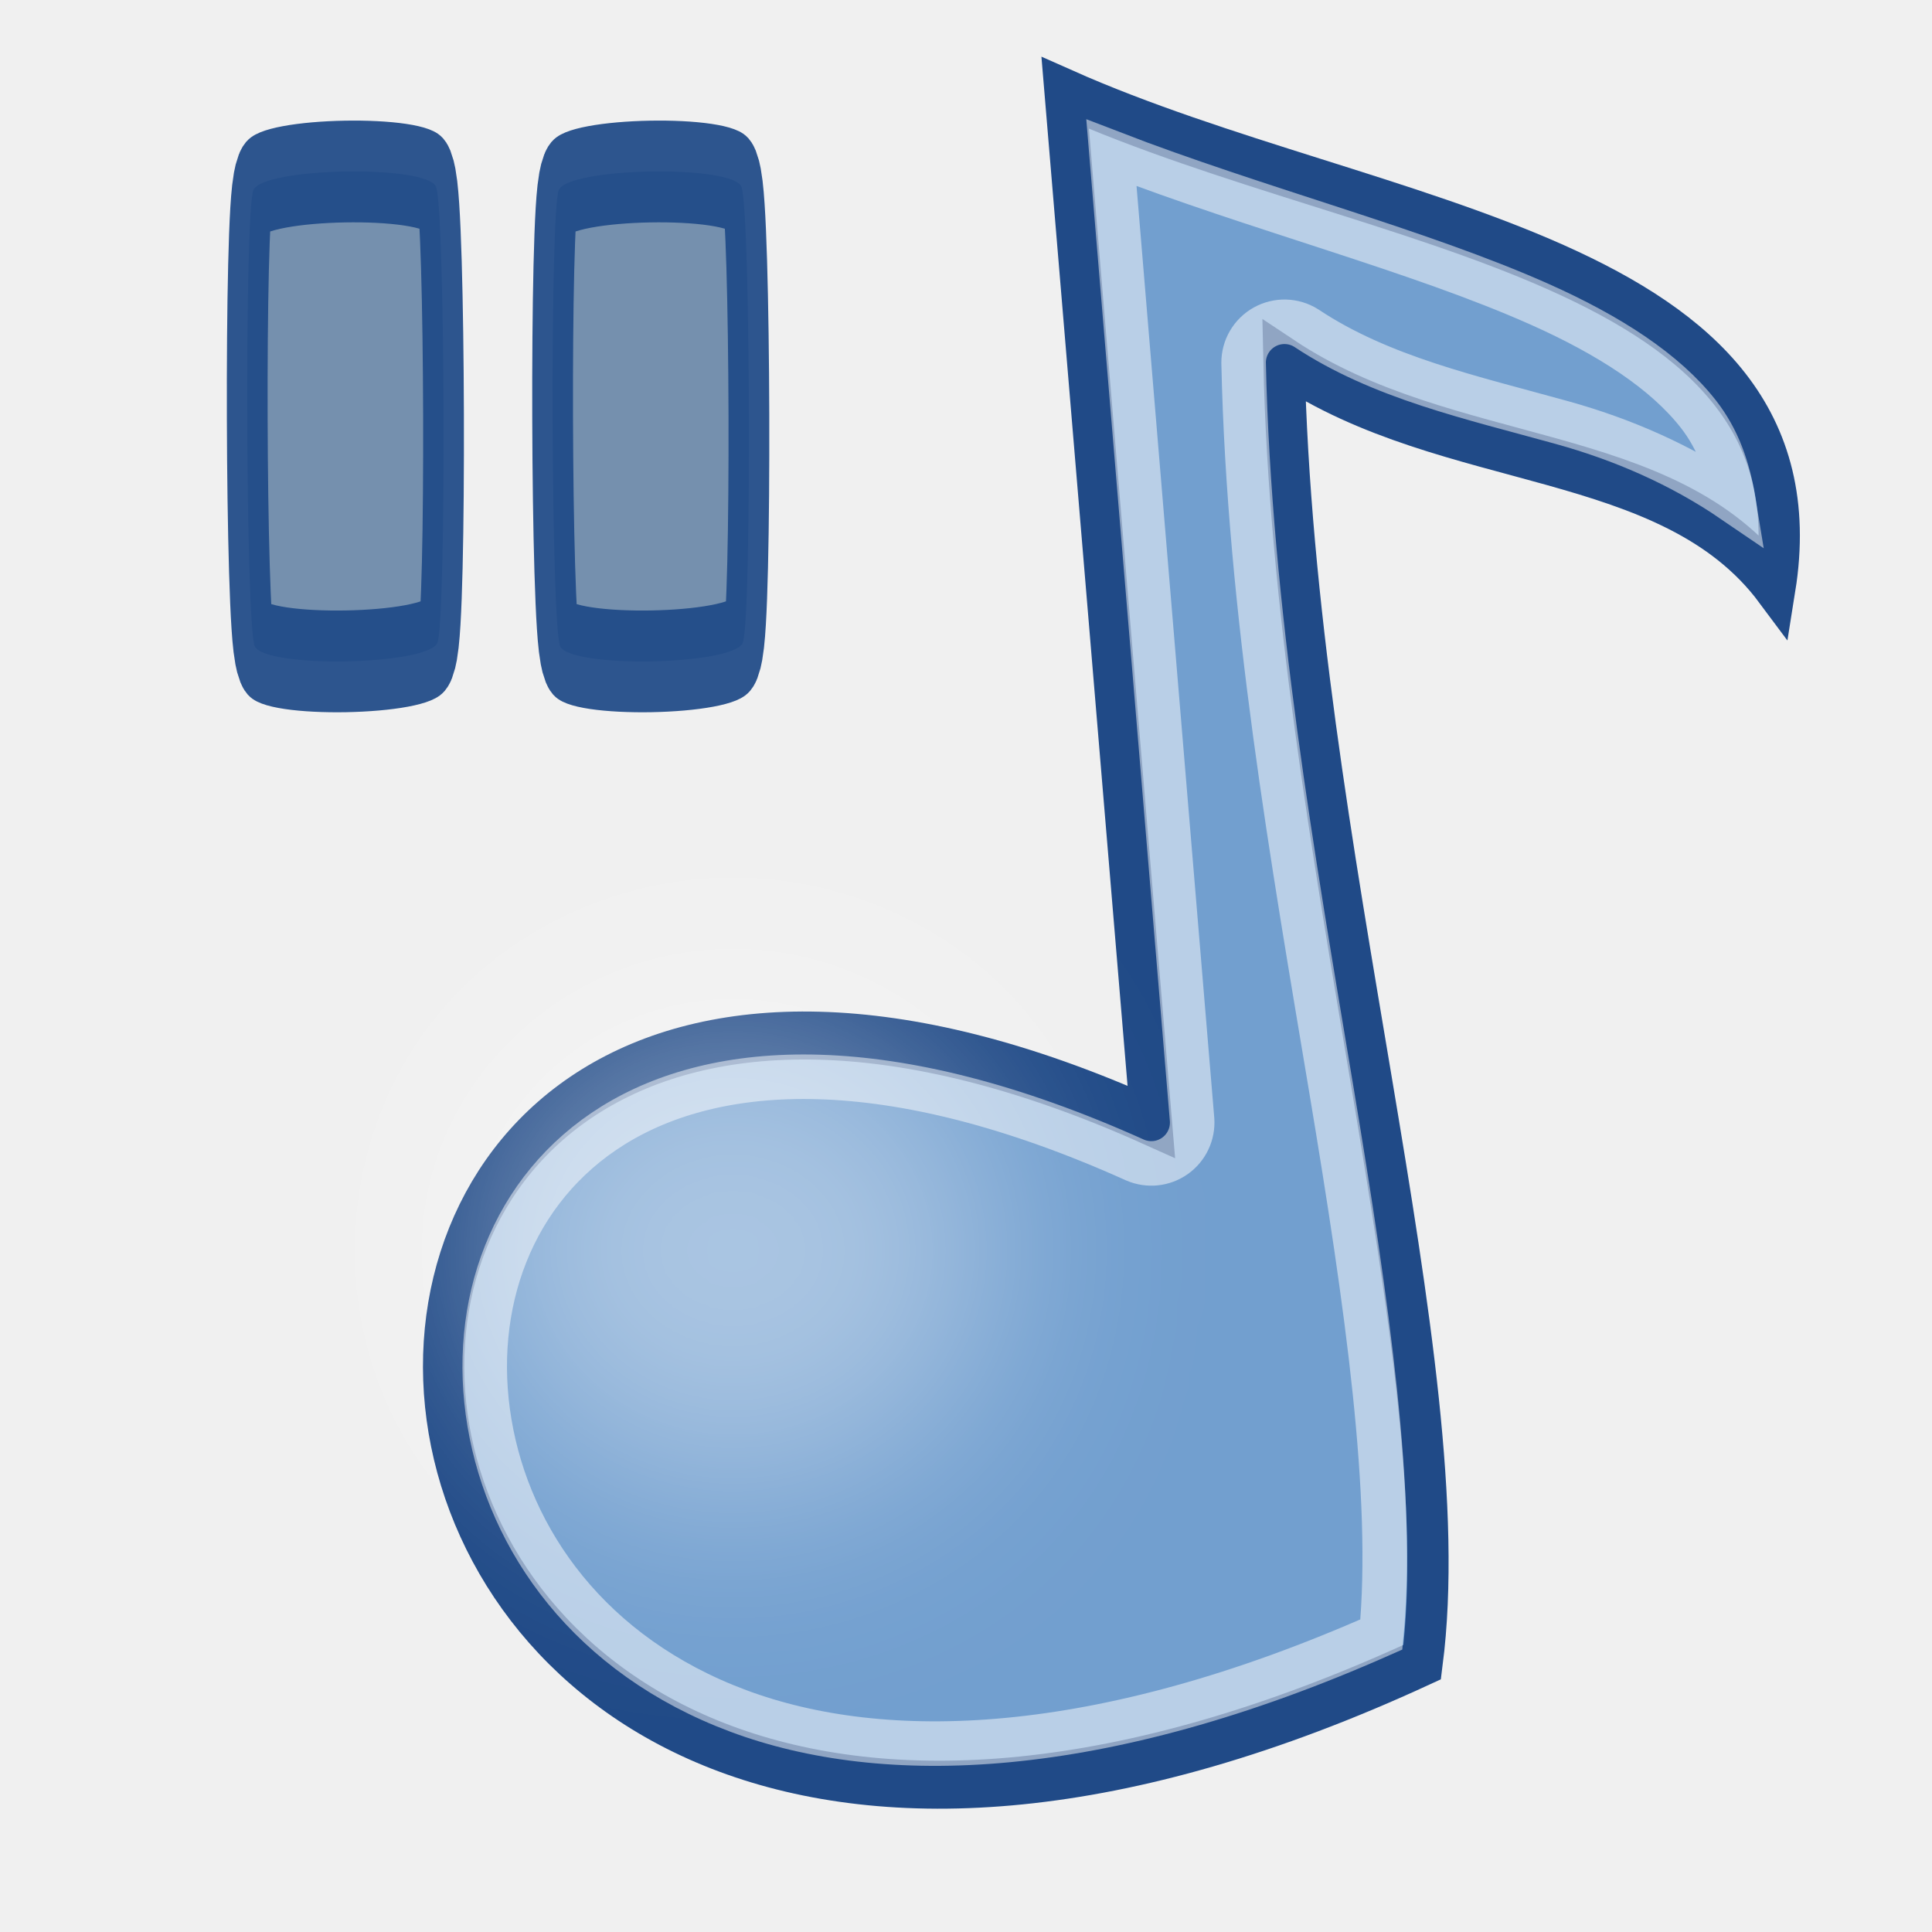
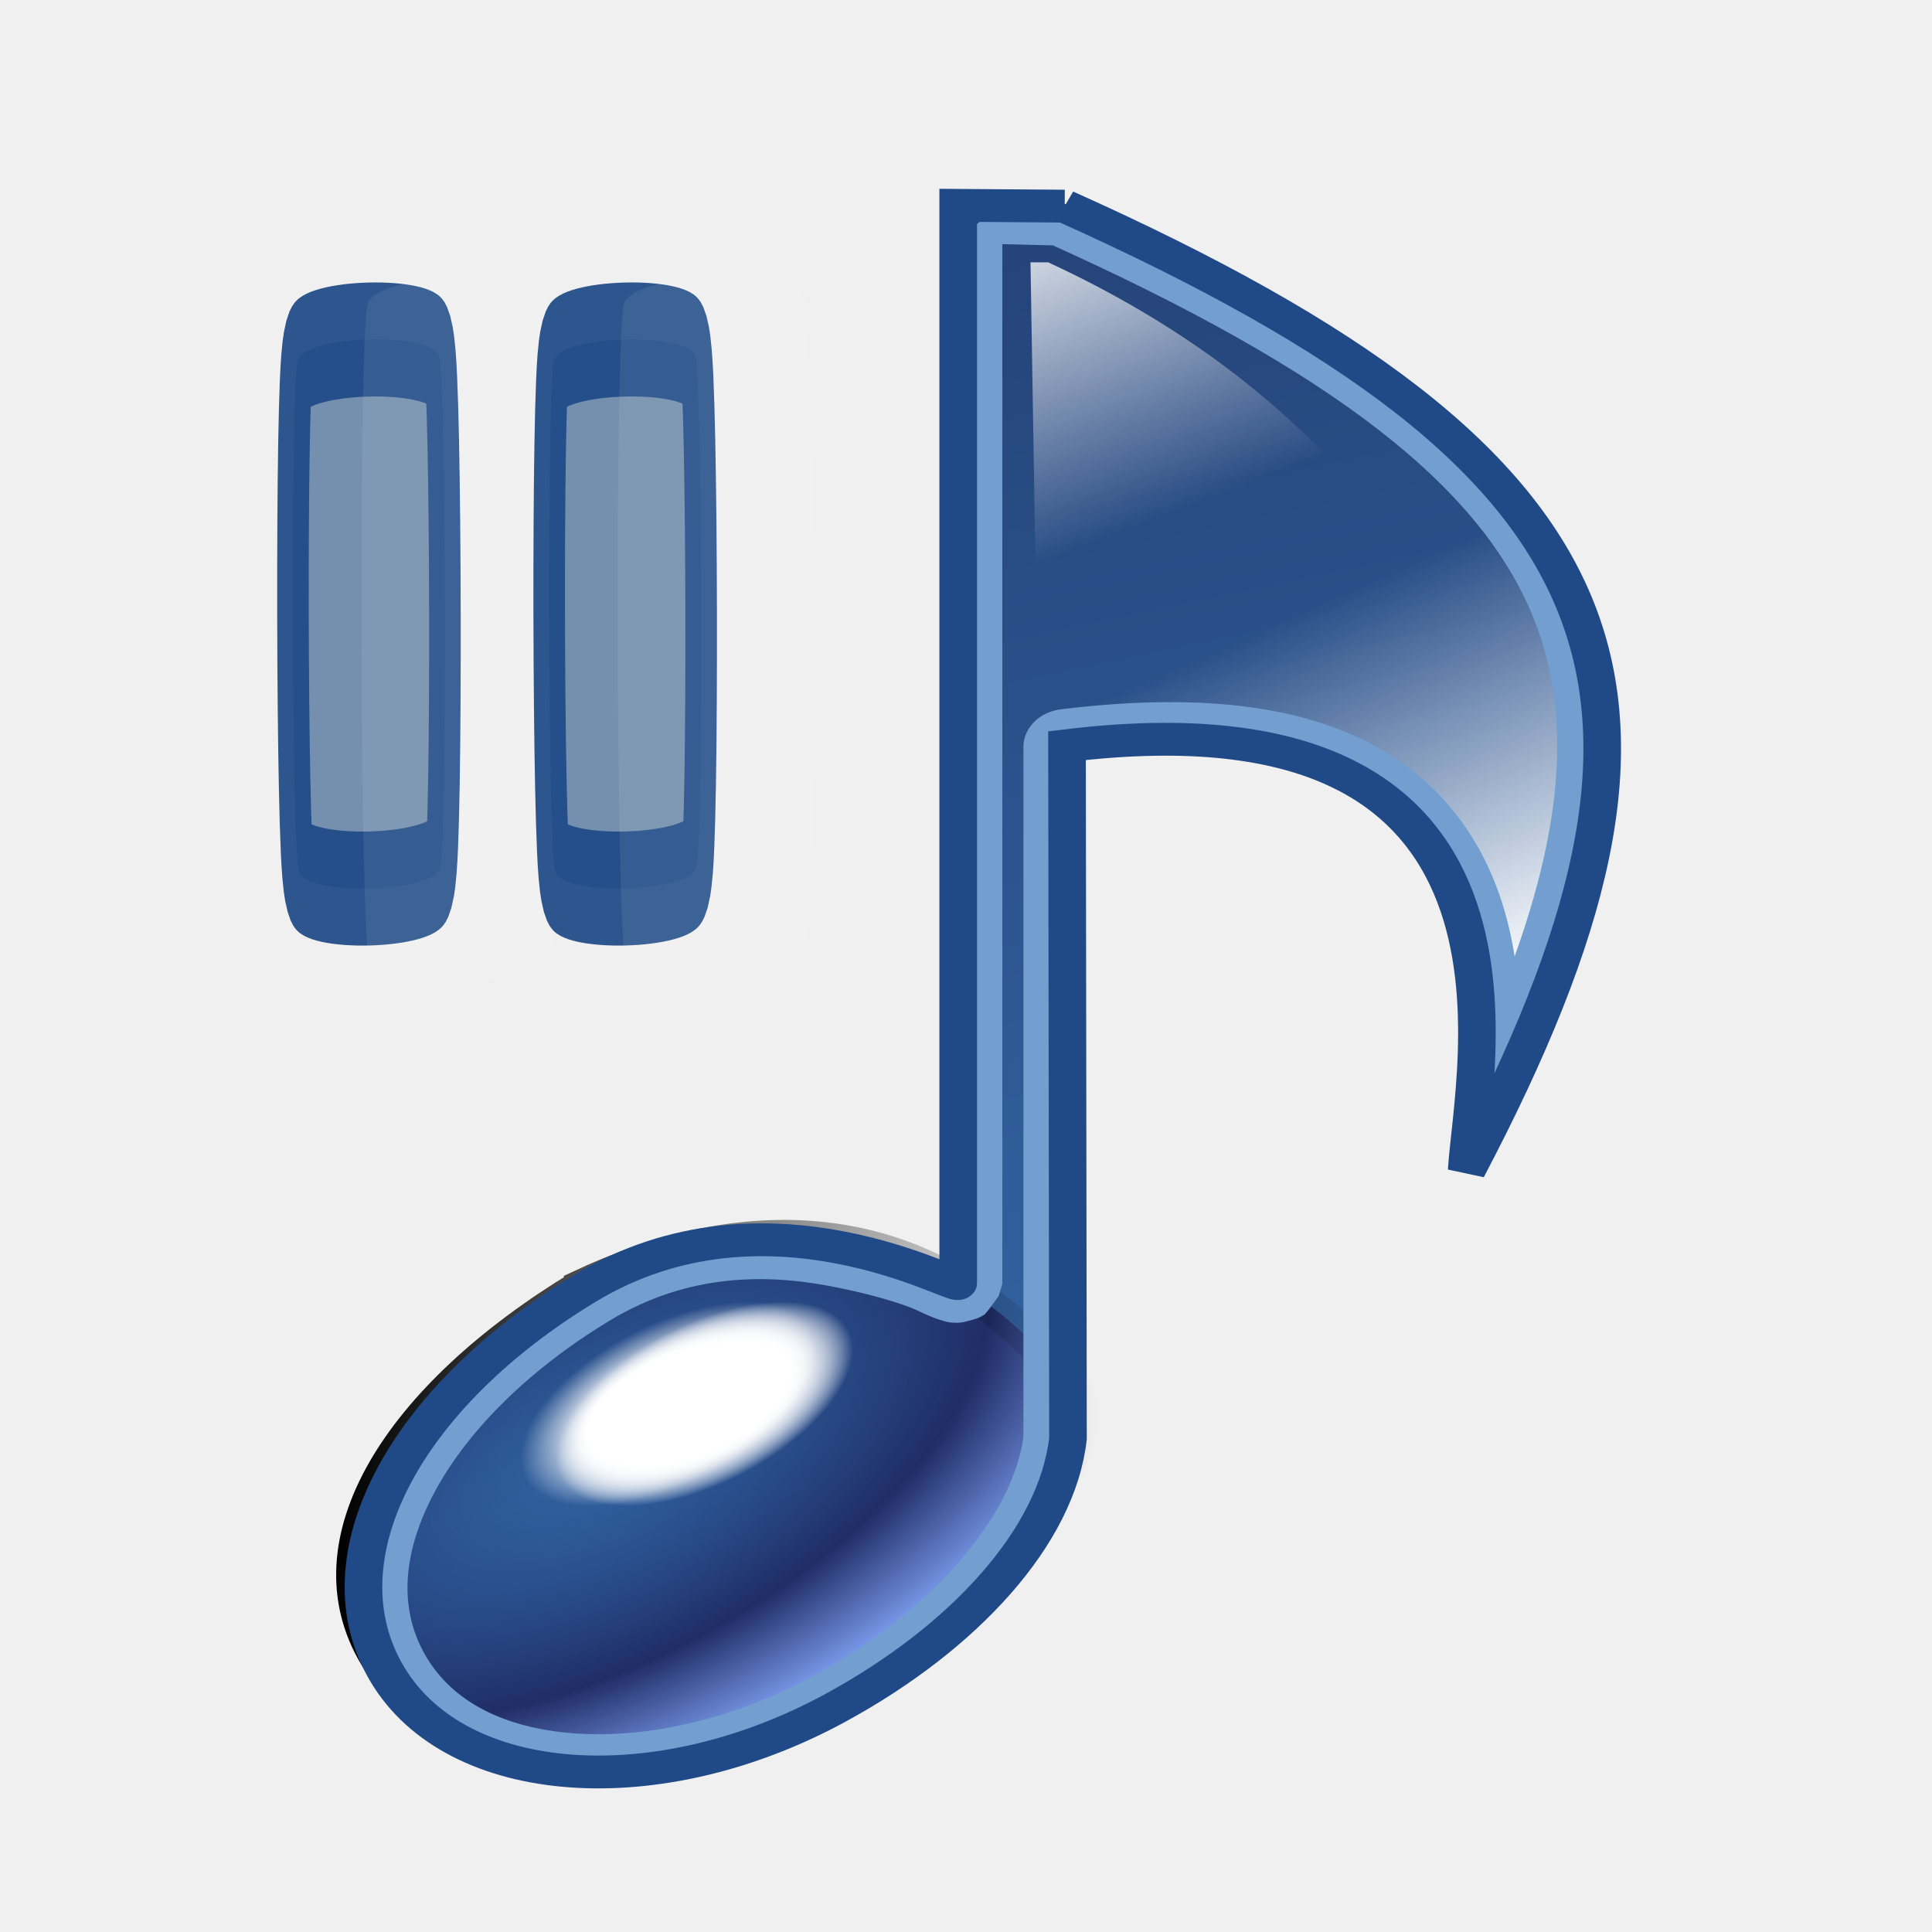
- <svg xmlns="http://www.w3.org/2000/svg" width="24" height="24" id="svg2846" version="1.1">
+ <svg xmlns="http://www.w3.org/2000/svg" xmlns:xlink="http://www.w3.org/1999/xlink" width="24" height="24" id="svg2846" version="1.1">
  <defs id="defs2848">
-     <linearGradient id="linearGradient6335">
-       <stop id="stop6337" offset="0" style="stop-color:#bcd2e9;stop-opacity:1;" />
-       <stop id="stop6339" offset="1" style="stop-color:#3669a2;stop-opacity:1;" />
+     <linearGradient id="linearGradient3919">
+       <stop style="stop-color:#eeeeec;stop-opacity:1;" offset="0" id="stop3921" />
+       <stop style="stop-color:#eeeeec;stop-opacity:0;" offset="1" id="stop3923" />
    </linearGradient>
-     <linearGradient id="linearGradient6341">
-       <stop style="stop-color:#204a87;stop-opacity:1;" offset="0" id="stop6343" />
-       <stop style="stop-color:#204a87;stop-opacity:1;" offset="1" id="stop6345" />
+     <linearGradient id="linearGradient3774">
+       <stop id="stop3776" offset="0" style="stop-color:#3465a4;stop-opacity:1;" />
+       <stop id="stop3778" offset="1" style="stop-color:#3465a4;stop-opacity:0;" />
    </linearGradient>
+     <linearGradient id="linearGradient3716">
+       <stop style="stop-color:#000000;stop-opacity:1;" offset="0" id="stop3718" />
+       <stop style="stop-color:#000000;stop-opacity:0;" offset="1" id="stop3720" />
+     </linearGradient>
+     <linearGradient xlink:href="#linearGradient26209-9" id="linearGradient4056" gradientUnits="userSpaceOnUse" x1="-43.45" y1="-73.435" x2="-55.48" y2="-73.435" />
+     <linearGradient id="linearGradient26209-9">
+       <stop style="stop-color:#ffffff;stop-opacity:1;" offset="0" id="stop26211-02" />
+       <stop style="stop-color:#ffffff;stop-opacity:0;" offset="1" id="stop26213-4" />
+     </linearGradient>
+     <linearGradient xlink:href="#linearGradient25869-3" id="linearGradient26827-0" gradientUnits="userSpaceOnUse" x1="92.118" y1="32.331" x2="97.352" y2="54.043" gradientTransform="matrix(1.334605,0,0,1.334605,-31.9148,-19.48015)" />
+     <linearGradient id="linearGradient25869-3">
+       <stop style="stop-color:#203a6d;stop-opacity:1" offset="0" id="stop25871-4" />
+       <stop style="stop-color:#3465a4;stop-opacity:1" offset="1" id="stop25873-6" />
+     </linearGradient>
+     <radialGradient xlink:href="#radialGradient26169-6" id="radialGradient26833-3" gradientUnits="userSpaceOnUse" gradientTransform="matrix(0.8159038,-0.5809782,0.3660159,0.4740637,-4.031154,76.55963)" cx="83.698" cy="53.111" fx="83.698" fy="53.111" r="4.351" />
+     <radialGradient gradientUnits="userSpaceOnUse" id="radialGradient26169-6" r="136.004" cy="-31" cx="52">
+       <stop offset="0" style="stop-color:#ffffff;stop-opacity:1;" id="stop26171-3" />
+       <stop offset="0" style="stop-color:#3663b6;stop-opacity:1;" id="stop26173-3" />
+       <stop offset="1" style="stop-color:#ffffff;stop-opacity:0" id="stop26175-4" />
+     </radialGradient>
+     <radialGradient xlink:href="#radialGradient26169-6" id="radialGradient26831-4" gradientUnits="userSpaceOnUse" gradientTransform="matrix(0.8159038,-0.5809782,0.3660159,0.4740637,-4.031154,76.55963)" cx="83.698" cy="53.111" fx="83.698" fy="53.111" r="4.351" />
+     <radialGradient gradientUnits="userSpaceOnUse" id="radialGradient2950" r="136.004" cy="-31" cx="52">
+       <stop offset="0" style="stop-color:#ffffff;stop-opacity:1;" id="stop2952" />
+       <stop offset="0" style="stop-color:#3663b6;stop-opacity:1;" id="stop2954" />
+       <stop offset="1" style="stop-color:#ffffff;stop-opacity:0" id="stop2956" />
+     </radialGradient>
+     <radialGradient xlink:href="#radialGradient26179-9" id="radialGradient26829-3" gradientUnits="userSpaceOnUse" gradientTransform="matrix(1.582584,-1.082587,0.5973193,0.8053195,-68.44342,106.5404)" cx="84.235" cy="51.627" fx="84.235" fy="51.627" r="4.351" />
+     <radialGradient cx="52" cy="-31" r="136.004" id="radialGradient26179-9" gradientUnits="userSpaceOnUse">
+       <stop id="stop26181-7" style="stop-color:#204a87;stop-opacity:0" offset="0" />
+       <stop id="stop26183-2" style="stop-color:#202d66;stop-opacity:1" offset="0.648" />
+       <stop id="stop26185-5" style="stop-color:#87aaff;stop-opacity:1" offset="1" />
+     </radialGradient>
+     <linearGradient xlink:href="#linearGradient26209-9" id="linearGradient26835-8" gradientUnits="userSpaceOnUse" x1="101.964" y1="47.226" x2="99.321" y2="41.96" gradientTransform="matrix(1.334605,0,0,1.334605,-31.9148,-19.48015)" />
+     <linearGradient xlink:href="#linearGradient26209-5-6" id="linearGradient26837-7" gradientUnits="userSpaceOnUse" gradientTransform="matrix(1.334605,0,0,1.334605,-31.9148,-9.028608)" x1="94.927" y1="28.336" x2="96.994" y2="33.071" />
+     <linearGradient id="linearGradient26209-5-6">
+       <stop style="stop-color:#ffffff;stop-opacity:1;" offset="0" id="stop26211-0-5" />
+       <stop style="stop-color:#ffffff;stop-opacity:0;" offset="1" id="stop26213-0-7" />
+     </linearGradient>
+     <radialGradient r="12.469" fy="176.5" fx="192.969" cy="176.5" cx="192.969" gradientTransform="matrix(0.786217,-0.04367762,0.02938633,0.5289672,36.06675,91.56571)" gradientUnits="userSpaceOnUse" id="radialGradient3159" xlink:href="#radialGradient25829-3" />
+     <radialGradient gradientUnits="userSpaceOnUse" id="radialGradient25829-3" r="136.004" cy="-31" cx="52">
+       <stop offset="0" style="stop-color:#ffffff;stop-opacity:1;" id="stop25831-3" />
+       <stop offset="0.557" style="stop-color:#ffffff;stop-opacity:1;" id="stop25833-3" />
+       <stop offset="1" style="stop-color:#ffffff;stop-opacity:0;" id="stop25835-8" />
+     </radialGradient>
    <filter color-interpolation-filters="sRGB" id="filter6355" x="-0.441" width="1.883" y="-0.524" height="2.048">
      <feGaussianBlur stdDeviation="1.529" id="feGaussianBlur6357" />
    </filter>
-     <filter color-interpolation-filters="sRGB" id="filter6355-2" x="-0.441" width="1.883" y="-0.524" height="2.048">
-       <feGaussianBlur stdDeviation="1.529" id="feGaussianBlur6357-1" />
-     </filter>
+     <linearGradient xlink:href="#linearGradient3716" id="linearGradient3722" x1="92.419" y1="57.563" x2="101.831" y2="57.563" gradientUnits="userSpaceOnUse" />
+     <linearGradient xlink:href="#radialGradient26169-6" id="linearGradient3742" x1="44.112" y1="429.864" x2="188.128" y2="389.537" gradientUnits="userSpaceOnUse" />
+     <linearGradient xlink:href="#linearGradient25869-3" id="linearGradient3744" gradientUnits="userSpaceOnUse" x1="44.112" y1="429.864" x2="98.86" y2="470.191" />
+     <radialGradient xlink:href="#linearGradient3774" id="radialGradient3772" cx="98.86" cy="429.864" fx="98.86" fy="429.864" r="54.748" gradientTransform="matrix(1,0,0,0.7365996,0,113.2263)" gradientUnits="userSpaceOnUse" />
+     <radialGradient r="12.469" fy="176.5" fx="192.969" cy="176.5" cx="192.969" gradientTransform="matrix(0.786217,-0.04367762,0.02938633,0.5289672,36.06675,91.56571)" gradientUnits="userSpaceOnUse" id="radialGradient3159-9" xlink:href="#radialGradient25829-3-7" />
+     <radialGradient gradientUnits="userSpaceOnUse" id="radialGradient25829-3-7" r="136.004" cy="-31" cx="52">
+       <stop offset="0" style="stop-color:#ffffff;stop-opacity:1;" id="stop25831-3-1" />
+       <stop offset="0.557" style="stop-color:#ffffff;stop-opacity:1;" id="stop25833-3-9" />
+       <stop offset="1" style="stop-color:#ffffff;stop-opacity:0;" id="stop25835-8-3" />
+     </radialGradient>
+     <radialGradient r="12.469" fy="176.5" fx="192.969" cy="176.5" cx="192.969" gradientTransform="matrix(0.786217,-0.04367762,0.02938633,0.5289672,36.06675,91.56571)" gradientUnits="userSpaceOnUse" id="radialGradient3798" xlink:href="#radialGradient25829-3-7" />
+     <radialGradient r="12.469" fy="176.5" fx="192.969" cy="176.5" cx="192.969" gradientTransform="matrix(0.786217,-0.04367762,0.02938633,0.5289672,36.06675,91.56571)" gradientUnits="userSpaceOnUse" id="radialGradient3798-8" xlink:href="#radialGradient25829-3-7-7" />
+     <radialGradient gradientUnits="userSpaceOnUse" id="radialGradient25829-3-7-7" r="136.004" cy="-31" cx="52">
+       <stop offset="0" style="stop-color:#ffffff;stop-opacity:1;" id="stop25831-3-1-3" />
+       <stop offset="0.557" style="stop-color:#ffffff;stop-opacity:1;" id="stop25833-3-9-4" />
+       <stop offset="1" style="stop-color:#ffffff;stop-opacity:0;" id="stop25835-8-3-7" />
+     </radialGradient>
+     <radialGradient r="12.469" fy="176.5" fx="192.969" cy="176.5" cx="192.969" gradientTransform="matrix(0.786217,-0.04367762,0.02938633,0.5289672,36.06675,91.56571)" gradientUnits="userSpaceOnUse" id="radialGradient3841" xlink:href="#radialGradient25829-3-7-7" />
+     <linearGradient xlink:href="#linearGradient3919" id="linearGradient3925" x1="44.112" y1="429.864" x2="153.607" y2="429.864" gradientUnits="userSpaceOnUse" />
+     <radialGradient xlink:href="#linearGradient3658" id="radialGradient3071" gradientUnits="userSpaceOnUse" gradientTransform="matrix(1,0,0,0.9765263,0,14.41833)" cx="304.112" cy="614.233" fx="304.112" fy="614.233" r="3.116" />
+     <linearGradient id="linearGradient3658">
+       <stop style="stop-color:#ffffff;stop-opacity:0.258;" offset="0" id="stop3660" />
+       <stop style="stop-color:#ffffff;stop-opacity:0.073;" offset="1" id="stop3662" />
+     </linearGradient>
+     <radialGradient xlink:href="#linearGradient3658" id="radialGradient3063" gradientUnits="userSpaceOnUse" gradientTransform="matrix(1,0,0,0.9765263,0,14.41833)" cx="304.112" cy="614.233" fx="304.112" fy="614.233" r="3.116" />
+     <linearGradient id="linearGradient2948">
+       <stop style="stop-color:#ffffff;stop-opacity:0.258;" offset="0" id="stop2950" />
+       <stop style="stop-color:#ffffff;stop-opacity:0.073;" offset="1" id="stop2952-1" />
+     </linearGradient>
+     <radialGradient r="3.116" fy="614.233" fx="304.112" cy="614.233" cx="304.112" gradientTransform="matrix(1,0,0,0.9765263,0,14.41833)" gradientUnits="userSpaceOnUse" id="radialGradient2960" xlink:href="#linearGradient3658" />
+     <radialGradient xlink:href="#linearGradient3658" id="radialGradient4140" gradientUnits="userSpaceOnUse" gradientTransform="matrix(1,0,0,0.9765263,0,14.41833)" cx="304.112" cy="614.233" fx="304.112" fy="614.233" r="3.116" />
+     <radialGradient xlink:href="#linearGradient3658" id="radialGradient4142" gradientUnits="userSpaceOnUse" gradientTransform="matrix(1,0,0,0.9765263,0,14.41833)" cx="304.112" cy="614.233" fx="304.112" fy="614.233" r="3.116" />
  </defs>
  <g id="layer1" transform="translate(-298.5888,-607.4848)">
    <g id="g11223" transform="matrix(0.1555799,0,0,0.1555799,326.386,601.6653)" style="fill:#606060;fill-opacity:1" />
-     <g transform="matrix(0.05439809,0,0,0.06319642,283.3108,586.4112)" id="g2842-5">
-       <path style="fill:#729fcf;fill-opacity:1;fill-rule:evenodd;stroke:#204a87;stroke-width:9.432px;stroke-linecap:butt;stroke-linejoin:miter;stroke-miterlimit:4;stroke-opacity:1;stroke-dasharray:none;stroke-dashoffset:0;marker:none;visibility:visible;display:inline;overflow:visible;enable-background:accumulate" d="m 524.107,351.729 c 70.907,27.149 174.181,31.974 162.079,97.132 -24.336,-28.144 -74.317,-22.763 -112.123,-44.439 2.421,95.698 40.356,196.841 31.559,255.763 C 329.246,770.028 309.941,463.444 543.772,553.973 L 524.107,351.729 z" id="path5490" />
-       <path style="opacity:0.5;fill:none;stroke:#ffffff;stroke-width:1px;stroke-linecap:butt;stroke-linejoin:miter;stroke-miterlimit:4;stroke-opacity:1;stroke-dasharray:none;stroke-dashoffset:0;marker:none;visibility:visible;display:inline;overflow:visible;enable-background:accumulate" id="path5537" d="m 28.5,7.844 1.812,21.719 a 0.918,0.918 0 0 1 -1.281,0.906 C 23.454,27.96 19.611,28.263 17.312,29.688 c -2.298,1.425 -3.225,4.055 -2.781,6.688 0.443,2.632 2.246,5.221 5.594,6.469 3.252,1.212 8.077,1.098 14.438,-1.719 0.295,-3.114 -0.312,-7.385 -1.125,-12.25 C 32.587,23.785 31.59,18.127 31.469,12.562 A 0.918,0.918 0 0 1 32.875,11.781 c 1.674,1.115 3.718,1.56 5.75,2.125 1.355,0.376 2.663,0.944 3.844,1.75 C 42.348,14.92 42.123,14.278 41.688,13.719 40.937,12.756 39.684,11.946 38.125,11.25 35.404,10.036 31.781,9.111 28.5,7.844 z" transform="matrix(10.16672,0,0,8.75129,244.9085,294.8455)" />
-       <path style="opacity:0.4;fill:#ffffff;fill-opacity:1;fill-rule:evenodd;stroke:none;stroke-width:1px;marker:none;visibility:visible;display:inline;overflow:visible;filter:url(#filter6355);enable-background:accumulate" id="path6349" d="m 16.25,37.938 a 4.156,3.5 0 1 1 -8.312,0 4.156,3.5 0 1 1 8.312,0 z" transform="matrix(14.67677,0,0,13.75203,270.7458,57.54489)" />
-       <g transform="matrix(18.383,0,0,15.82368,-5209.261,-9311.772)" id="g2824" style="fill:#7590ae;fill-opacity:1;stroke:#204a87;stroke-opacity:0.933;stroke-width:0.8;stroke-miterlimit:4;stroke-dasharray:none">
-         <path style="fill:#7590ae;fill-opacity:1;stroke:#204a87;stroke-opacity:0.933;stroke-width:2.232;stroke-miterlimit:4;stroke-dasharray:none" id="path2490" d="m 2.917,21.586 c -0.491,0.499 -9.503,0.566 -10.002,0.074 -0.499,-0.491 -0.566,-9.503 -0.074,-10.002 0.491,-0.499 9.503,-0.566 10.002,-0.074 0.499,0.491 0.566,9.503 0.074,10.002 z" transform="matrix(0.2268926,0,0,0.5662277,303.4236,605.3056)" />
-         <path transform="matrix(0.2268926,0,0,0.5662277,307.2171,605.3056)" d="m 2.917,21.586 c -0.491,0.499 -9.503,0.566 -10.002,0.074 -0.499,-0.491 -0.566,-9.503 -0.074,-10.002 0.491,-0.499 9.503,-0.566 10.002,-0.074 0.499,0.491 0.566,9.503 0.074,10.002 z" id="path3292" style="fill:#7590ae;fill-opacity:1;stroke:#204a87;stroke-opacity:0.933;stroke-width:2.232;stroke-miterlimit:4;stroke-dasharray:none" />
+     <path style="opacity:0.4;fill:#ffffff;fill-opacity:1;fill-rule:evenodd;stroke:none;stroke-width:1px;marker:none;visibility:visible;display:inline;overflow:visible;filter:url(#filter6355);enable-background:accumulate" id="path6349" d="m 16.25,37.938 c 0,1.933 -1.861,3.5 -4.156,3.5 -2.295,0 -4.156,-1.567 -4.156,-3.5 0,-1.933 1.861,-3.5 4.156,-3.5 2.295,0 4.156,1.567 4.156,3.5 z" transform="matrix(0.7983883,0,0,0.869079,318.7218,588.9744)" />
+     <g transform="matrix(0.1785928,0,0,0.1497447,254.6114,623.7999)" style="display:inline;overflow:visible" id="g3086">
+       <g id="g2830-0" transform="matrix(4.218479,0,0,4.392655,-82.76416,-220.9084)" style="fill:#3465a4;stroke:#204a87;stroke-width:0.465;stroke-miterlimit:4;stroke-dasharray:none;overflow:visible">
+         <g id="g3682" transform="translate(-1.182335,0.5161151)" style="fill:#3465a4;stroke:#204a87;stroke-width:0.465;stroke-miterlimit:4;stroke-dasharray:none">
+           <path id="path2832-9" d="m 96.768,28.826 -1.795,0.023 0,20.357 c 0,0 -3.563,-1.527 -6.15,0.092 -2.944,1.844 -4.404,5.11 -3.261,7.297 1.143,2.187 4.456,2.464 7.401,0.62 2.101,-1.314 3.44,-3.355 3.623,-5.212 l 0.004,-12.874 c 8.186,-1.14 6.867,6.036 6.768,7.945 4.108,-8.949 2.955,-13.35 -6.59,-18.248 z" style="fill:url(#linearGradient26827-0);fill-opacity:1;stroke:none" />
+           <g id="g2830-0-9" transform="matrix(1.334605,0,0,1.334605,-37.04661,-24.2494)" style="fill:url(#radialGradient26833-3);fill-opacity:1;stroke:none;overflow:visible">
+             <g id="g3682-7" transform="translate(-1.182335,0.5161151)" style="fill:url(#radialGradient26831-4);fill-opacity:1;stroke:none">
+               <path id="path2832-9-8-1" d="m 95.464,54.558 c -2.241,1.555 -3.386,3.618 -2.528,5.256 0.858,1.638 3.37,1.972 5.576,0.588 1.574,-0.986 3.576,-3.482 2.978,-4.448 -1.877,-2.666 -4.218,-2.37 -6.026,-1.397 z" style="fill:url(#radialGradient26829-3);fill-opacity:1;stroke:url(#linearGradient3722);overflow:visible;stroke-opacity:1" />
+             </g>
+           </g>
+           <path id="path2832-9-8-8" d="m 96.729,28.864 -1.755,-0.015 1.795,10.205 c 8.186,-1.14 6.689,6.112 6.59,8.021 4.108,-8.949 2.916,-13.312 -6.63,-18.21 z" style="fill:url(#linearGradient26835-8);fill-opacity:1;stroke:none;overflow:visible" />
+           <path xlink:href="#path2832-9-8" style="fill:none;stroke:#729fcf;stroke-width:0.465;stroke-linejoin:miter;stroke-miterlimit:80;stroke-dasharray:none;overflow:visible" id="path25859" d="m 95.469,29.344 0,19.875 c 0,0.001 -0.062,0.187 -0.062,0.188 -3.85e-4,8.5e-4 -0.155,0.218 -0.156,0.219 -3.83e-4,2.91e-4 -0.062,0.031 -0.062,0.031 -4.78e-4,2.25e-4 -0.07,0.025 -0.094,0.031 -0.047,0.013 -0.095,0.03 -0.125,0.031 -0.12,0.005 -0.153,-0.021 -0.188,-0.031 -0.069,-0.021 -0.105,-0.04 -0.156,-0.062 -0.103,-0.045 -0.211,-0.118 -0.375,-0.188 -0.328,-0.14 -0.803,-0.289 -1.344,-0.406 -1.081,-0.235 -2.446,-0.259 -3.812,0.688 -1.435,0.994 -2.464,2.218 -3,3.406 -0.536,1.188 -0.585,2.31 -0.094,3.25 0.486,0.93 1.409,1.46 2.625,1.562 1.216,0.103 2.7,-0.253 4.094,-1.125 1.984,-1.241 3.372,-3.076 3.562,-4.688 l 0,-13.062 a 0.485,0.485 0 0 1 0.438,-0.469 c 2.114,-0.294 3.656,-0.081 4.781,0.531 1.125,0.612 1.782,1.62 2.125,2.656 0.266,0.804 0.359,1.615 0.375,2.406 1.126,-3.081 1.404,-5.528 0.688,-7.594 -0.906,-2.613 -3.435,-4.814 -8.094,-7.219 l -1.125,-0.031 z" />
+           <path id="path2832-9-8" d="m 96.729,28.864 -1.755,-0.015 0,20.357 c 0,0.144 -3.157,-1.981 -6.15,0.092 -2.992,2.073 -4.404,5.11 -3.261,7.297 1.143,2.187 4.456,2.464 7.401,0.62 2.101,-1.314 3.638,-3.222 3.82,-5.079 l -0.016,-13.083 c 8.186,-1.14 6.689,6.112 6.59,8.021 4.108,-8.949 2.916,-13.312 -6.63,-18.21 z" style="fill:none;stroke:#204a87;stroke-width:0.62;overflow:visible" />
+           <path style="fill:url(#linearGradient26837-7);fill-opacity:1;stroke:none;overflow:visible" d="m 96.166,29.925 0.115,8.026 c 1.835,0.029 4.76,0.829 5.765,2.025 1.581,0.294 0.733,0.448 2.127,0.167 -0.901,-4.24 -3.336,-7.9 -7.716,-10.218 l -0.292,0 z" id="path26255" />
+         </g>
+       </g>
+       <path style="color:#000000;fill:url(#radialGradient3159);fill-opacity:1;fill-rule:nonzero;stroke:none;stroke-width:2;marker:none;visibility:visible;display:inline;overflow:visible;enable-background:accumulate" id="path25817" d="m 204.63,176.5 c 0,4.569 -5.221,8.273 -11.661,8.273 -6.44,0 -11.661,-3.704 -11.661,-8.273 0,-4.569 5.221,-8.273 11.661,-8.273 6.358,0 11.544,3.613 11.659,8.123" transform="matrix(0.8527558,-0.8028301,0.9781496,0.4276721,-44.40877,86.95101)" />
+       <path style="color:#000000;fill:url(#radialGradient3798);fill-opacity:1;fill-rule:nonzero;stroke:none;stroke-width:2;marker:none;visibility:visible;display:inline;overflow:visible;enable-background:accumulate" id="path25817-7" d="m 204.63,176.5 c 0,4.569 -5.221,8.273 -11.661,8.273 -6.44,0 -11.661,-3.704 -11.661,-8.273 0,-4.569 5.221,-8.273 11.661,-8.273 6.358,0 11.544,3.613 11.659,8.123" transform="matrix(0.8527558,-0.8028301,0.9781496,0.4276721,-41.96058,86.93253)" />
+       <path transform="matrix(0.8527558,-0.8028301,0.9781496,0.4276721,-41.96058,86.93253)" d="m 204.63,176.5 c 0,4.569 -5.221,8.273 -11.661,8.273 -6.44,0 -11.661,-3.704 -11.661,-8.273 0,-4.569 5.221,-8.273 11.661,-8.273 6.358,0 11.544,3.613 11.659,8.123" id="path3821" style="color:#000000;fill:url(#radialGradient3798);fill-opacity:1;fill-rule:nonzero;stroke:none;stroke-width:2;marker:none;visibility:visible;display:inline;overflow:visible;enable-background:accumulate" />
+       <path transform="matrix(0.8527558,-0.8028301,0.9781496,0.4276721,-131.5499,20.56958)" d="m 204.63,176.5 c 0,4.569 -5.221,8.273 -11.661,8.273 -6.44,0 -11.661,-3.704 -11.661,-8.273 0,-4.569 5.221,-8.273 11.661,-8.273 6.358,0 11.544,3.613 11.659,8.123" id="path3821-1" style="color:#000000;fill:url(#radialGradient3841);fill-opacity:1;fill-rule:nonzero;stroke:none;stroke-width:2;marker:none;visibility:visible;display:inline;overflow:visible;enable-background:accumulate" />
+     </g>
+     <g id="g3864" transform="matrix(0.8614008,0,0,0.8614008,43.56414,84.50778)">
+       <g id="g3049" transform="matrix(0.02282127,0,0,0.03838002,306.0652,605.0154)">
+         <path transform="matrix(8.935774,0,0,19.19526,-186.4,-33.41206)" d="m 2.917,21.586 c -0.491,0.499 -9.503,0.566 -10.002,0.074 -0.499,-0.491 -0.566,-9.503 -0.074,-10.002 0.491,-0.499 9.503,-0.566 10.002,-0.074 0.499,0.491 0.566,9.503 0.074,10.002 z" id="path3178" style="fill:#7590ae;fill-opacity:1;stroke:#204a87;stroke-width:2.232;stroke-miterlimit:4;stroke-opacity:0.933;stroke-dasharray:none" />
+         <path style="fill:url(#radialGradient4140);fill-opacity:1;stroke:none;overflow:visible" id="path3198" d="m 2.917,21.586 c -0.491,0.499 -9.503,0.566 -10.002,0.074 -0.499,-0.491 -0.566,-9.503 -0.074,-10.002 0.491,-0.499 9.503,-0.566 10.002,-0.074 0.499,0.491 0.566,9.503 0.074,10.002 z" transform="matrix(11.44189,0,0,24.57875,-124.3185,-117.3041)" />
+       </g>
+       <g transform="matrix(0.02282127,0,0,0.03838002,309.7604,605.0154)" id="g3065">
+         <path style="fill:#7590ae;fill-opacity:1;stroke:#204a87;stroke-width:2.232;stroke-miterlimit:4;stroke-opacity:0.933;stroke-dasharray:none" id="path3067" d="m 2.917,21.586 c -0.491,0.499 -9.503,0.566 -10.002,0.074 -0.499,-0.491 -0.566,-9.503 -0.074,-10.002 0.491,-0.499 9.503,-0.566 10.002,-0.074 0.499,0.491 0.566,9.503 0.074,10.002 z" transform="matrix(8.935774,0,0,19.19526,-186.4,-33.41206)" />
+         <path transform="matrix(11.44189,0,0,24.57875,-124.3185,-117.3041)" d="m 2.917,21.586 c -0.491,0.499 -9.503,0.566 -10.002,0.074 -0.499,-0.491 -0.566,-9.503 -0.074,-10.002 0.491,-0.499 9.503,-0.566 10.002,-0.074 0.499,0.491 0.566,9.503 0.074,10.002 z" id="path3069" style="fill:url(#radialGradient4142);fill-opacity:1;stroke:none;overflow:visible" />
      </g>
    </g>
  </g>
</svg>
